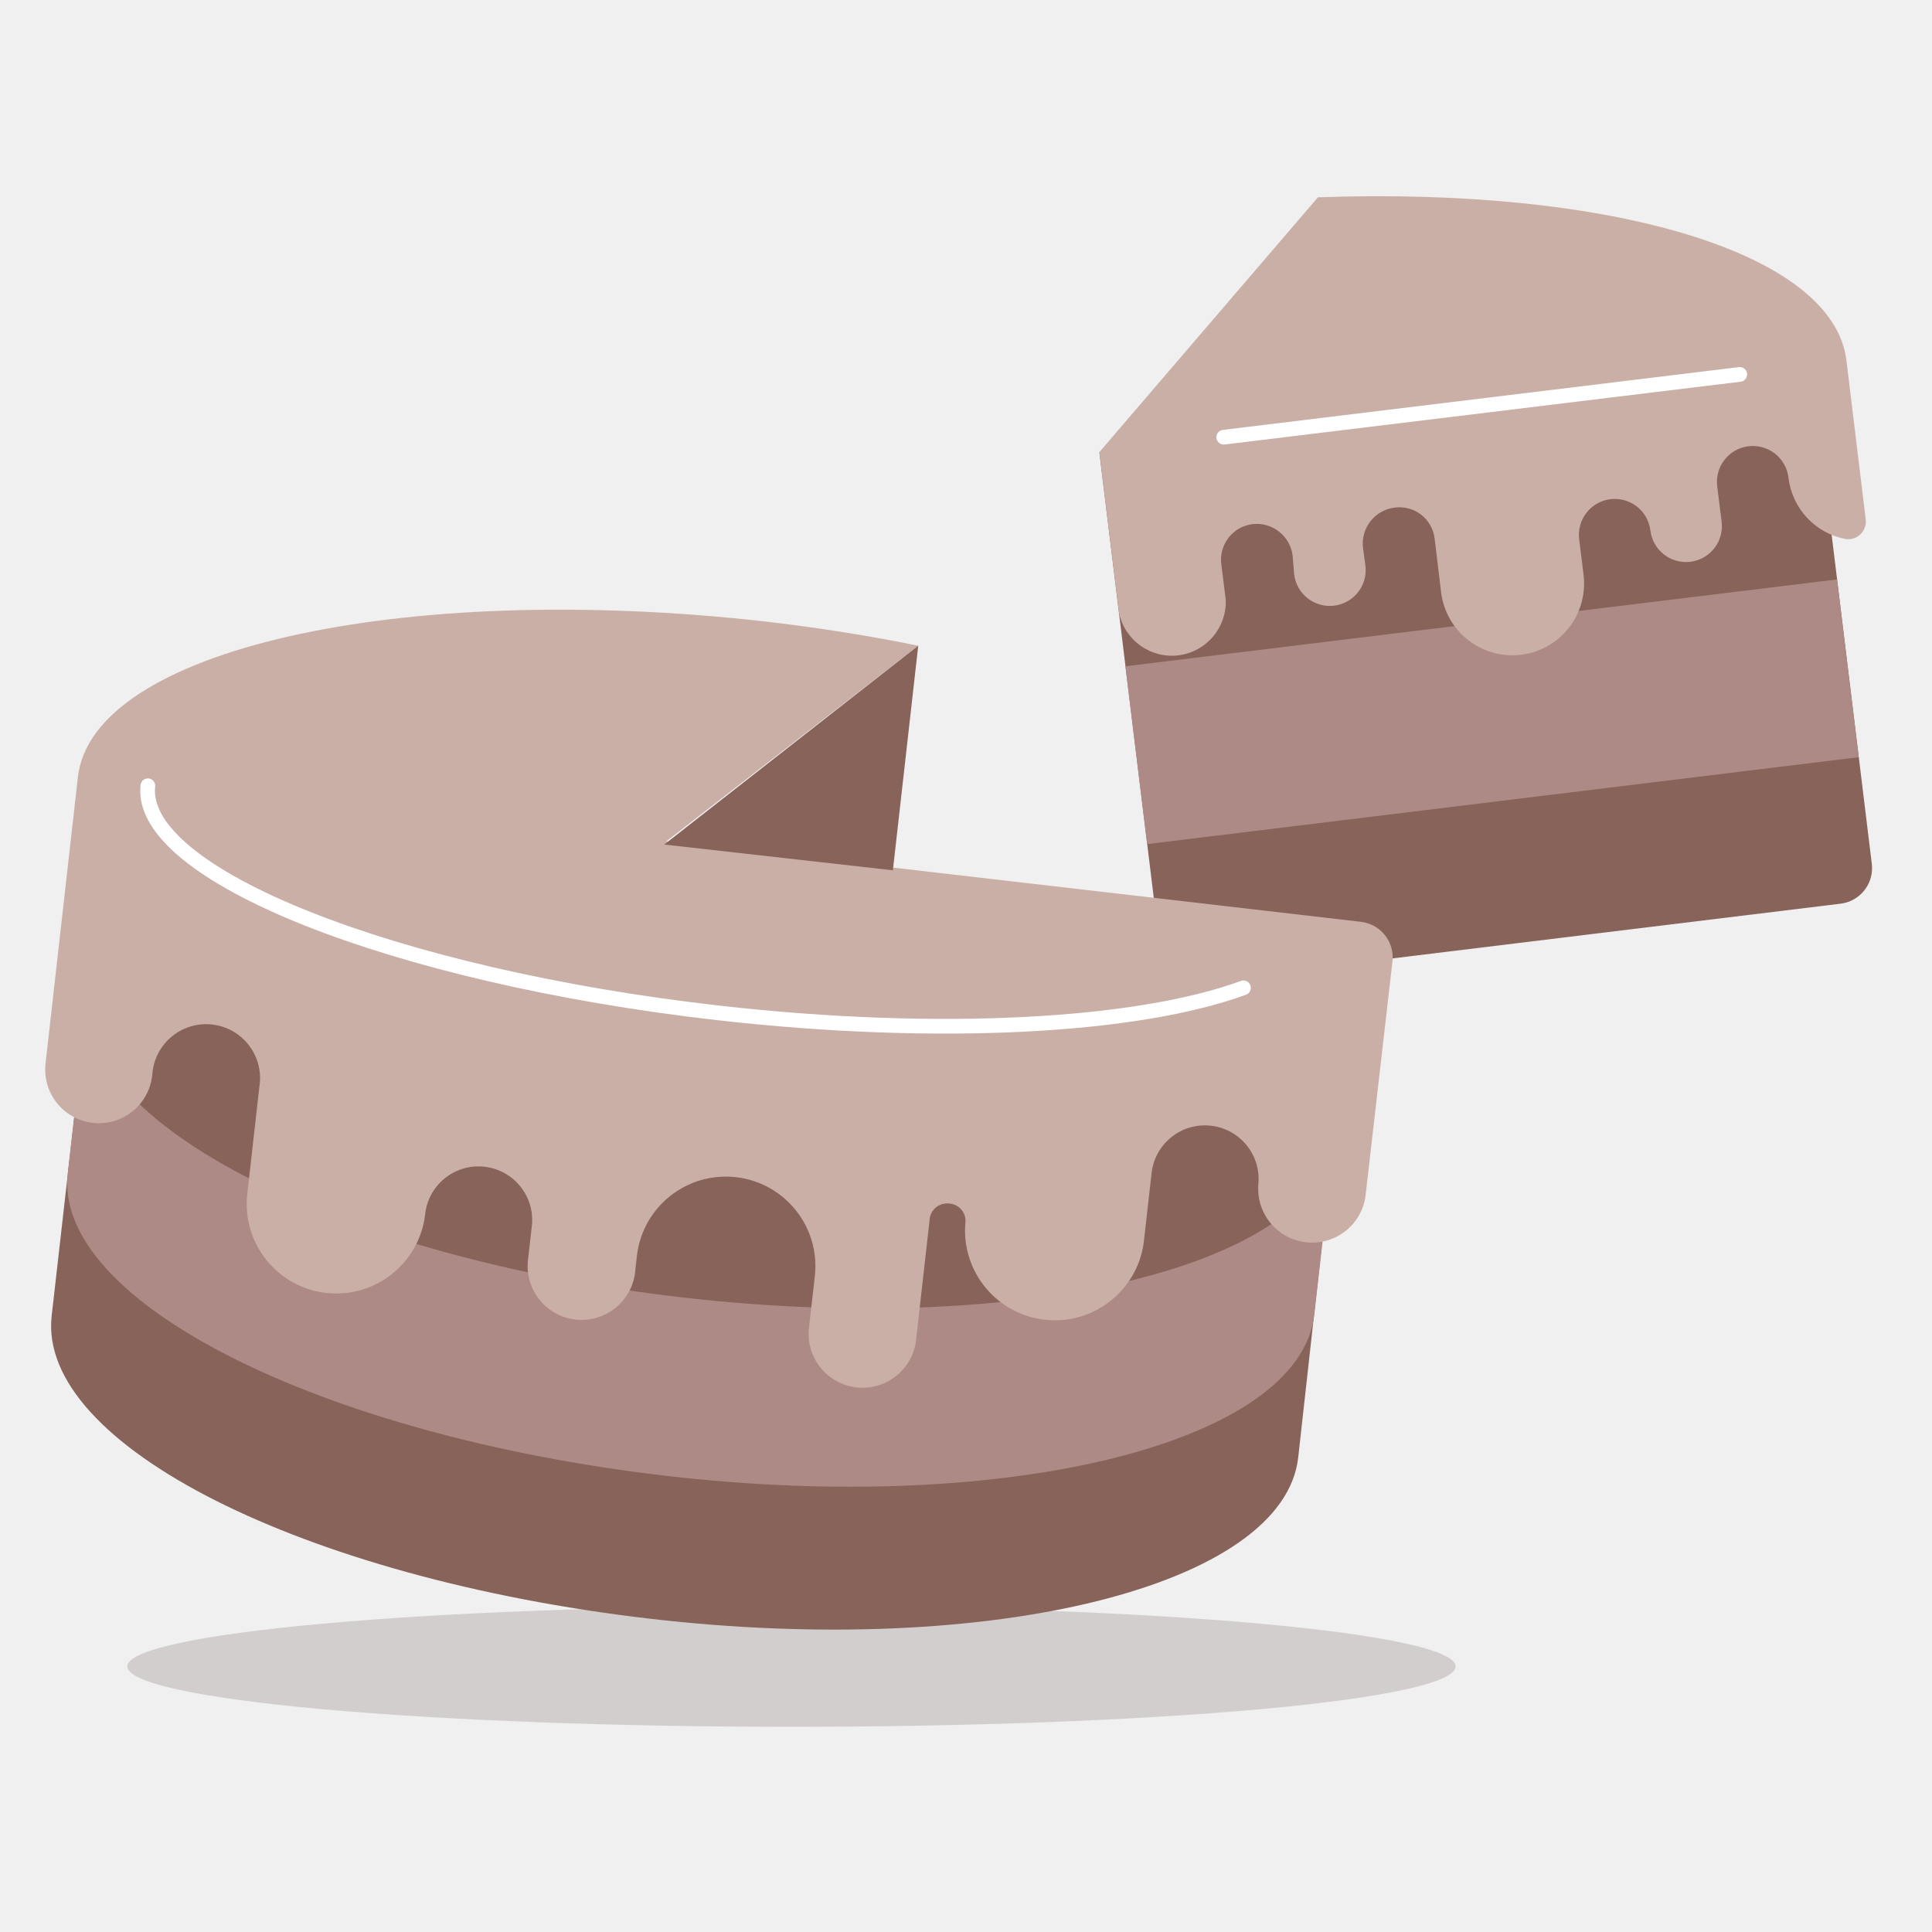
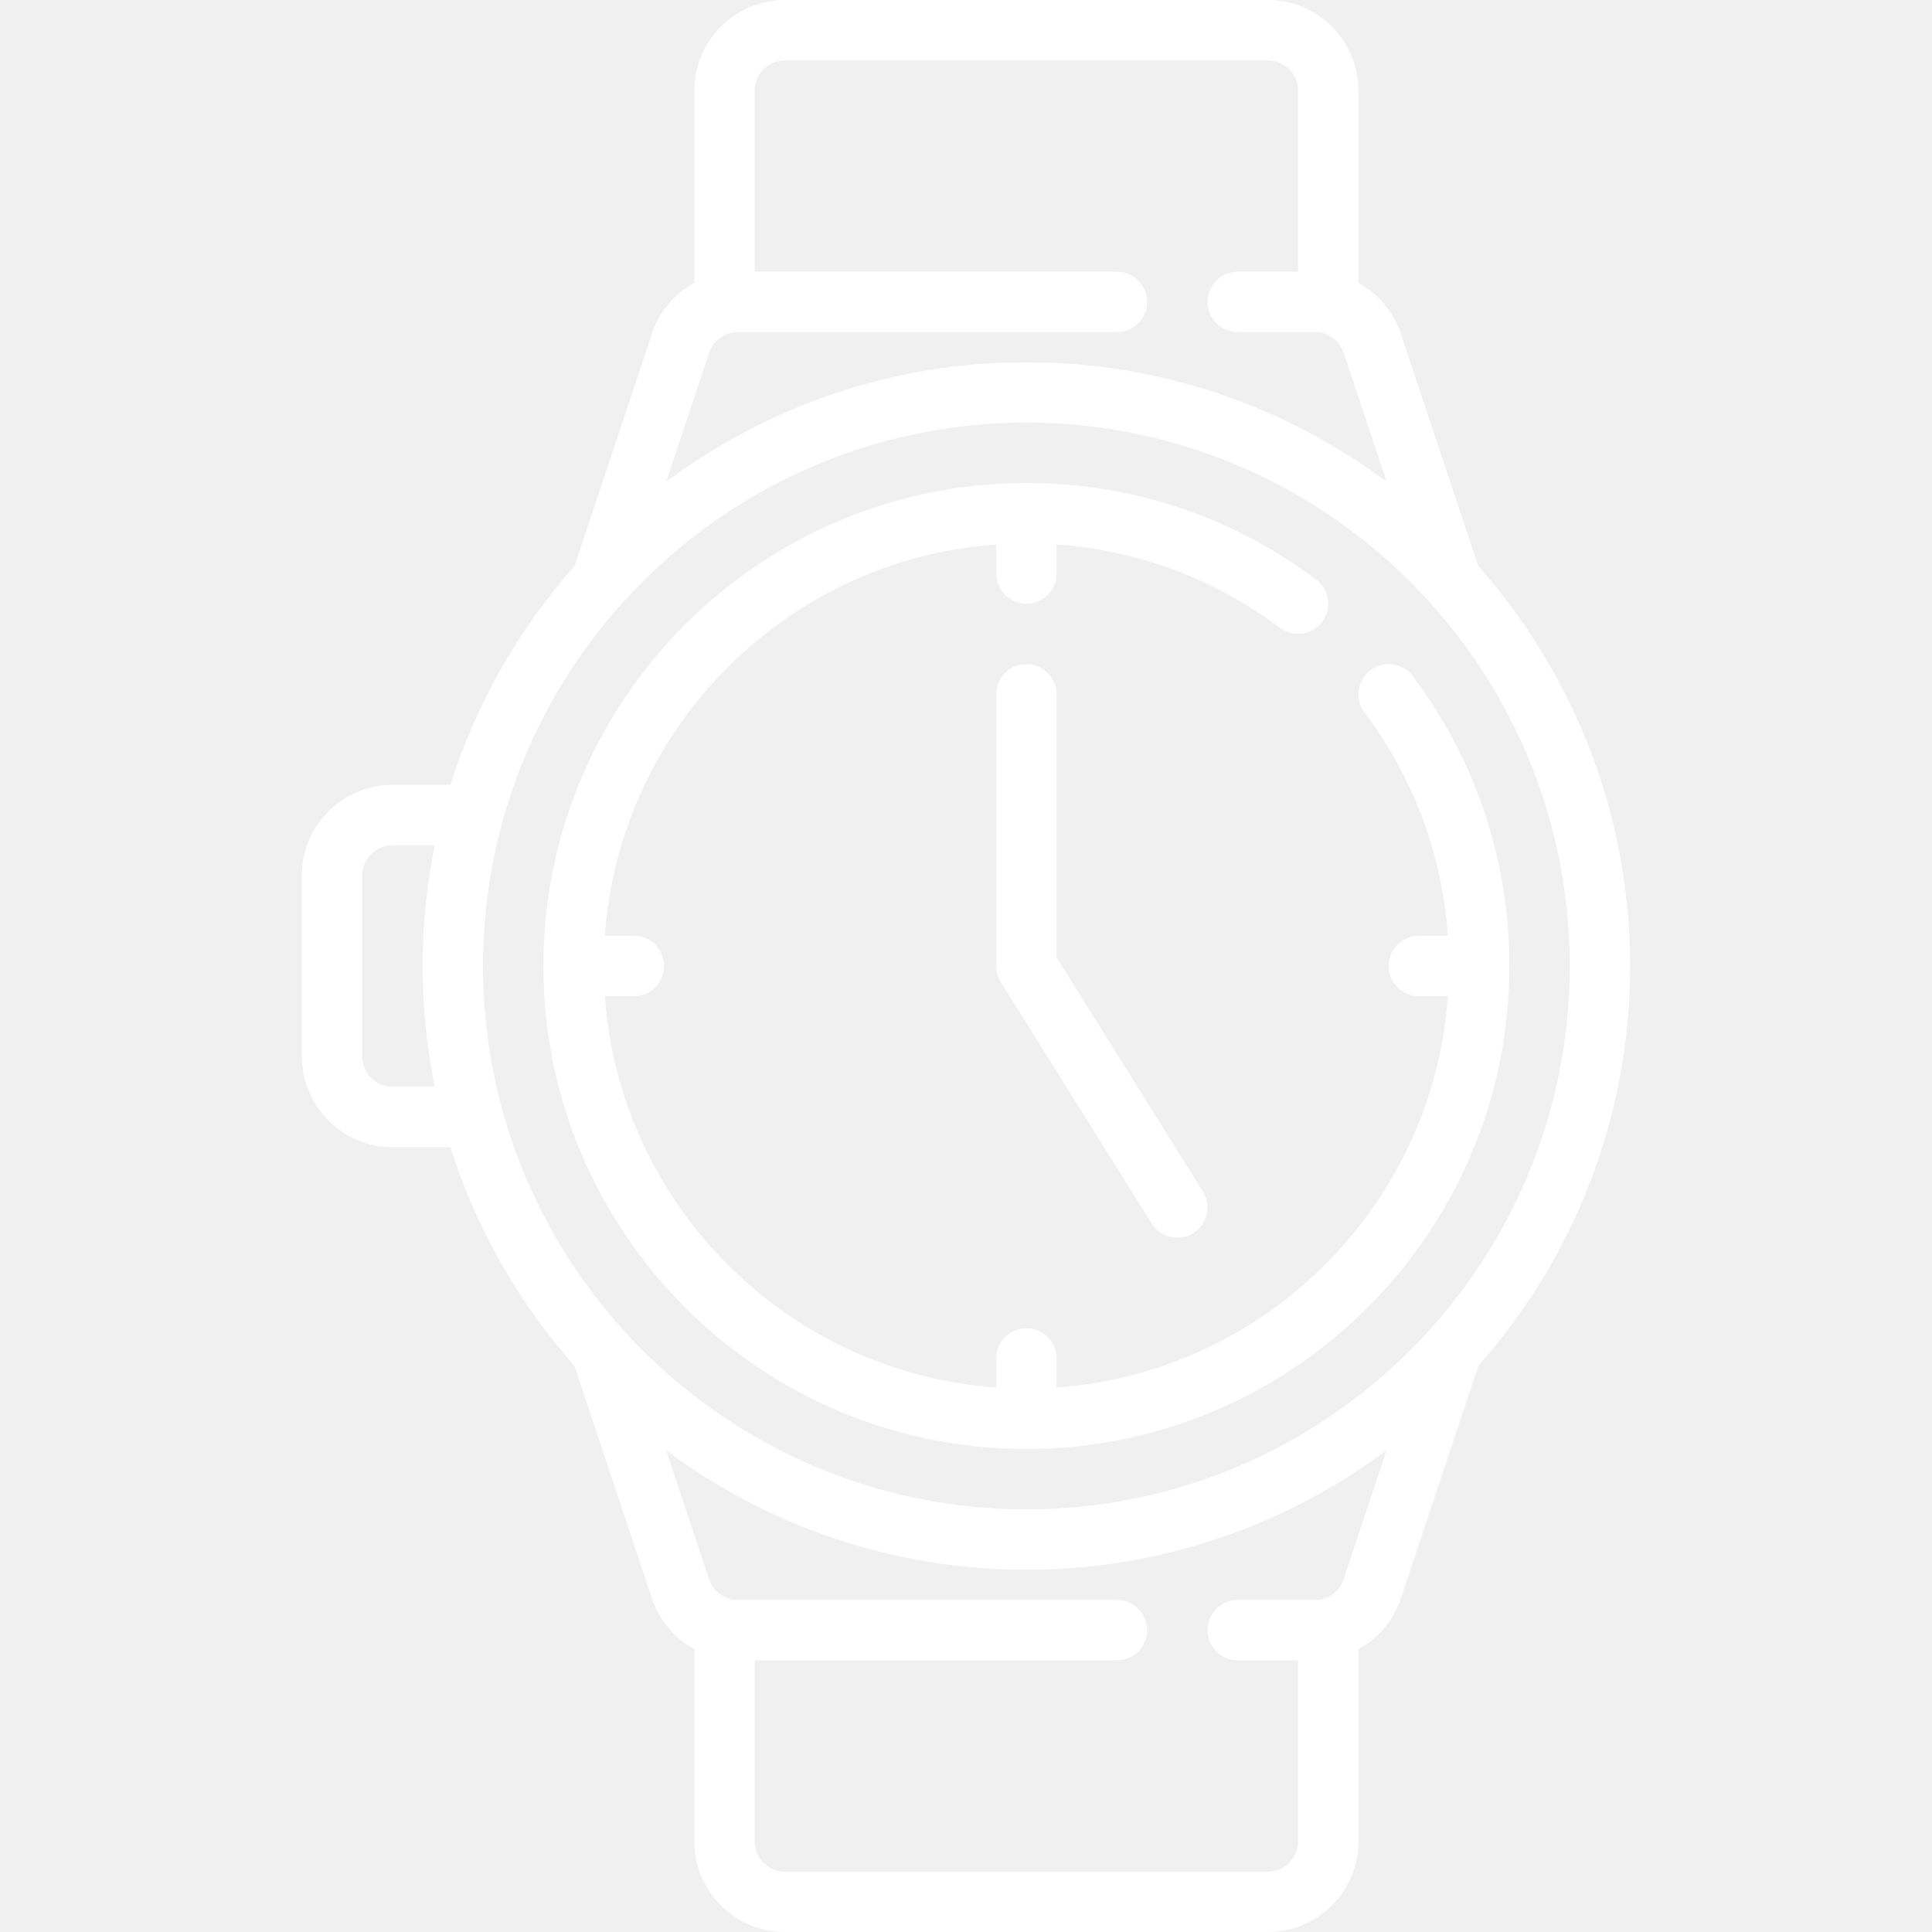
- <svg xmlns="http://www.w3.org/2000/svg" width="128" height="128" fill="none" viewBox="0 0 128 128">
-   <path fill="#260F08" d="M8.436 110.406c0 1.061 4.636 2.079 12.887 2.829 8.252.75 19.444 1.171 31.113 1.171 11.67 0 22.861-.421 31.113-1.171 8.251-.75 12.887-1.768 12.887-2.829 0-1.061-4.636-2.078-12.887-2.828-8.252-.75-19.443-1.172-31.113-1.172-11.67 0-22.861.422-31.113 1.172-8.251.75-12.887 1.767-12.887 2.828Z" opacity=".15" />
-   <path fill="#87635A" d="m119.983 24.22-47.147 5.76 4.32 35.36 44.773-5.467a2.377 2.377 0 0 0 2.017-1.734c.083-.304.104-.62.063-.933l-4.026-32.986Z" />
-   <path fill="#AD8A85" d="m74.561 44.142 47.147-5.754 1.435 11.778-47.142 5.758-1.44-11.782Z" />
-   <path fill="#CAAFA7" d="M85.636 36.78a2.4 2.4 0 0 0-2.667-2.054 2.375 2.375 0 0 0-2.053 2.667l.293 2.347a3.574 3.574 0 0 1-7.066.88l-1.307-10.667 14.48-16.88c19.253-.693 34.133 3.6 35.013 10.8l1.28 10.533a1.172 1.172 0 0 1-1.333 1.307 4.696 4.696 0 0 1-3.787-4.08 2.378 2.378 0 1 0-4.72.587l.294 2.346a2.389 2.389 0 0 1-.484 1.755 2.387 2.387 0 0 1-1.583.899 2.383 2.383 0 0 1-1.755-.484 2.378 2.378 0 0 1-.898-1.583 2.371 2.371 0 0 0-1.716-2.008 2.374 2.374 0 0 0-2.511.817 2.374 2.374 0 0 0-.493 1.751l.293 2.373a4.753 4.753 0 0 1-7.652 4.317 4.755 4.755 0 0 1-1.788-3.17l-.427-3.547a2.346 2.346 0 0 0-2.666-2.053 2.4 2.4 0 0 0-2.08 2.667l.16 1.173a2.378 2.378 0 1 1-4.72.587l-.107-1.28Z" />
-   <path stroke="#fff" stroke-linecap="round" stroke-linejoin="round" stroke-width=".974" d="m81.076 28.966 34.187-4.16" />
-   <path fill="#87635A" d="M7.45 51.793c-.96 8.48 16.746 17.44 39.466 19.947 22.72 2.506 42.08-2.16 43.04-10.667l-3.947 35.493c-.96 8.48-20.24 13.334-43.04 10.667S2.463 95.74 3.423 87.18l4.026-35.387Z" />
-   <path fill="#AD8A85" d="M5.823 65.953c-.96 8.453 16.746 17.44 39.573 20.027 22.827 2.586 42.053-2.187 43.013-10.667L87.076 87.1c-.96 8.48-20.24 13.333-43.04 10.666C21.236 95.1 3.53 86.22 4.49 77.74l1.334-11.787Z" />
-   <path fill="#CAAFA7" d="M60.836 42.78a119.963 119.963 0 0 0-10.347-1.627c-24-2.667-44.453 1.893-45.333 10.373l-2.133 18.88a3.556 3.556 0 1 0 7.066.8 3.574 3.574 0 1 1 7.094.8l-.8 7.094a5.93 5.93 0 1 0 11.786 1.333 3.556 3.556 0 0 1 7.067.8l-.267 2.347a3.573 3.573 0 0 0 7.094.826l.133-1.2a5.932 5.932 0 1 1 11.787 1.36l-.4 3.52a3.573 3.573 0 0 0 7.093.827l.933-8.267a1.174 1.174 0 0 1 1.307-.906 1.146 1.146 0 0 1 1.04 1.306 5.947 5.947 0 0 0 11.813 1.334l.534-4.72a3.556 3.556 0 0 1 7.066.8 3.573 3.573 0 0 0 7.094.826l1.786-15.546a2.373 2.373 0 0 0-2.08-2.667L44.143 55.74l16.693-12.96Z" />
-   <path fill="#87635A" d="m59.156 57.66 1.68-14.88-16.827 13.173 15.147 1.707Z" />
-   <path stroke="#fff" stroke-linecap="round" stroke-linejoin="round" stroke-width=".974" d="M9.796 52.06c-.667 5.866 16.24 12.586 37.733 15.04 14.774 1.68 27.867.906 34.854-1.654" />
+ <svg xmlns="http://www.w3.org/2000/svg" width="800" height="800" viewBox="0 0 800 800" fill="none">
+   <path d="M675 400C675 336.523 651.206 278.508 612.087 234.372C612.016 234.097 611.95 233.822 611.858 233.548L580.056 138.142C576.987 128.939 570.6 121.572 562.5 117.133V37.5C562.5 16.823 545.677 0 525 0H325C304.323 0 287.5 16.823 287.5 37.5V117.131C279.4 121.572 273.011 128.939 269.944 138.142L238.142 233.548C238.052 233.822 237.984 234.097 237.913 234.372C214.891 260.347 197.175 291.125 186.498 325H162.5C141.822 325 125 341.822 125 362.5V437.5C125 458.178 141.822 475 162.5 475H186.498C197.175 508.878 214.892 539.658 237.916 565.634C237.988 565.908 238.053 566.181 238.144 566.453L269.945 661.859C273.012 671.061 279.398 678.428 287.498 682.869V762.5C287.498 783.177 304.322 800 324.998 800H524.998C545.675 800 562.498 783.177 562.498 762.5V682.87C570.602 678.43 576.991 671.061 580.058 661.858L611.861 566.452C611.953 566.177 612.02 565.898 612.092 565.622C651.209 521.487 675 463.475 675 400ZM293.659 146.048C295.364 140.936 300.13 137.5 305.519 137.5H462.495C469.398 137.5 474.995 131.903 474.995 125C474.995 118.097 469.398 112.5 462.495 112.5H312.5V37.5C312.5 30.608 318.108 25 325 25H525C531.892 25 537.5 30.608 537.5 37.5V112.5H512.502C505.598 112.5 500.002 118.097 500.002 125C500.002 131.903 505.598 137.5 512.502 137.5H544.481C549.87 137.5 554.636 140.934 556.341 146.047L574.155 199.491C532.489 168.416 480.855 150 425 150C369.145 150 317.511 168.416 275.845 199.491L293.659 146.048ZM162.5 450C155.608 450 150 444.392 150 437.5V362.5C150 355.608 155.608 350 162.5 350H180.027C176.733 366.161 175 382.881 175 400C175 417.119 176.733 433.839 180.027 450H162.5ZM425 175C549.066 175 650 275.934 650 400C650 524.066 549.066 625 425 625C300.934 625 200 524.066 200 400C200 275.934 300.934 175 425 175ZM556.342 653.953C554.637 659.066 549.872 662.5 544.484 662.5H512.505C505.602 662.5 500.005 668.097 500.005 675C500.005 681.903 505.602 687.5 512.505 687.5H537.5V762.5C537.5 769.392 531.892 775 525 775H325C318.108 775 312.5 769.392 312.5 762.5V687.5H462.498C469.402 687.5 474.998 681.903 474.998 675C474.998 668.097 469.402 662.5 462.498 662.5H305.522C300.133 662.5 295.367 659.066 293.663 653.953L275.848 600.513C317.514 631.584 369.147 650 425 650C480.858 650 532.492 631.583 574.158 600.506L556.342 653.953Z" fill="white" />
+   <path d="M425 600C535.281 600 625 510.281 625 400C625 356.313 611.166 314.806 584.991 279.969C580.844 274.45 573.008 273.337 567.487 277.484C561.969 281.631 560.856 289.467 565.003 294.988C585.387 322.116 597.189 353.881 599.539 387.5H587.5C580.597 387.5 575 393.097 575 400C575 406.903 580.597 412.5 587.5 412.5H599.548C593.409 499.053 524.053 568.409 437.5 574.548V562.5C437.5 555.597 431.903 550 425 550C418.097 550 412.5 555.597 412.5 562.5V574.548C325.947 568.409 256.591 499.053 250.452 412.5H262.5C269.403 412.5 275 406.903 275 400C275 393.097 269.403 387.5 262.5 387.5H250.452C256.591 300.947 325.947 231.591 412.5 225.452V237.5C412.5 244.403 418.097 250 425 250C431.903 250 437.5 244.403 437.5 237.5V225.461C471.112 227.809 502.87 239.608 529.995 259.983C535.512 264.127 543.35 263.017 547.497 257.495C551.642 251.975 550.53 244.141 545.009 239.994C510.178 213.83 468.68 200 425 200C314.719 200 225 289.719 225 400C225 510.281 314.719 600 425 600Z" fill="white" />
+   <path d="M425 275C418.097 275 412.5 280.597 412.5 287.5V400C412.5 400.105 412.513 400.205 412.516 400.309C412.522 400.562 412.533 400.816 412.555 401.069C412.569 401.239 412.589 401.406 412.611 401.573C412.641 401.808 412.675 402.041 412.717 402.275C412.752 402.461 412.791 402.645 412.834 402.828C412.883 403.034 412.934 403.241 412.994 403.445C413.052 403.65 413.117 403.85 413.186 404.05C413.247 404.23 413.311 404.408 413.381 404.586C413.467 404.803 413.561 405.017 413.658 405.228C413.731 405.386 413.805 405.542 413.884 405.697C413.998 405.919 414.12 406.134 414.247 406.348C414.302 406.441 414.345 406.536 414.402 406.627L476.902 506.627C479.273 510.42 483.347 512.503 487.514 512.503C489.777 512.503 492.067 511.889 494.127 510.602C499.981 506.942 501.759 499.231 498.102 493.377L437.5 396.414V287.5C437.5 280.597 431.903 275 425 275Z" fill="white" />
</svg>
